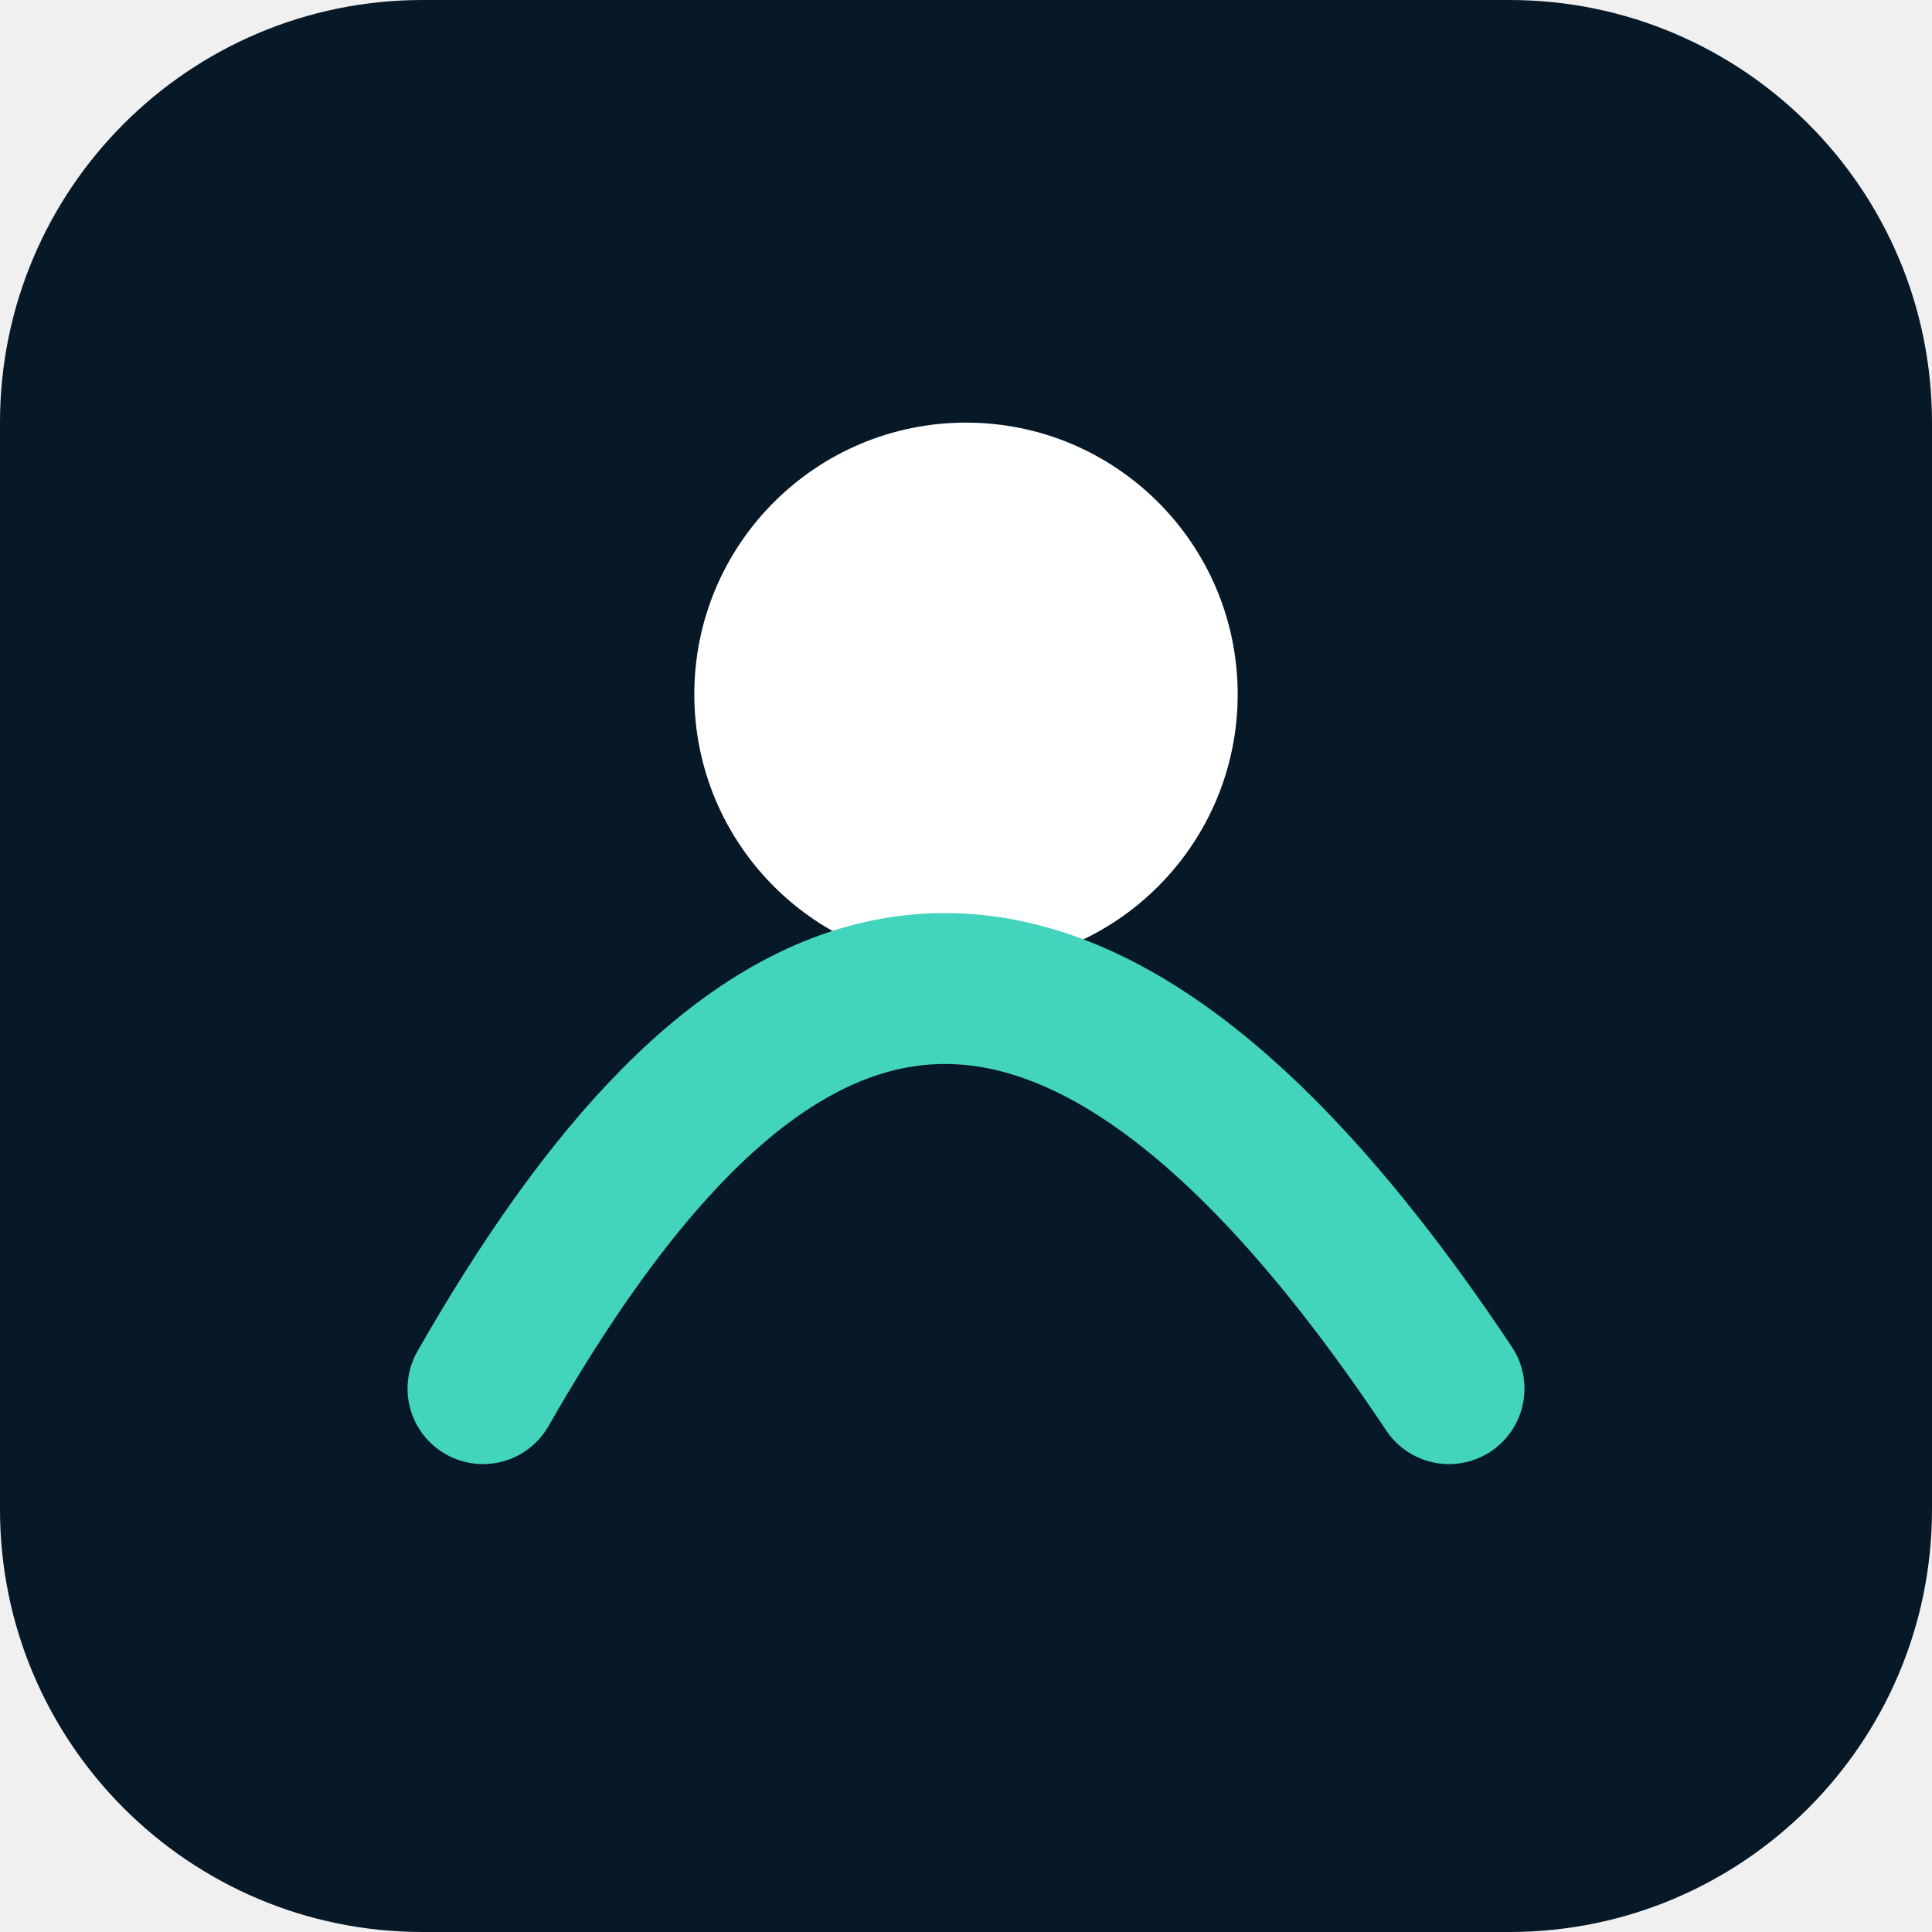
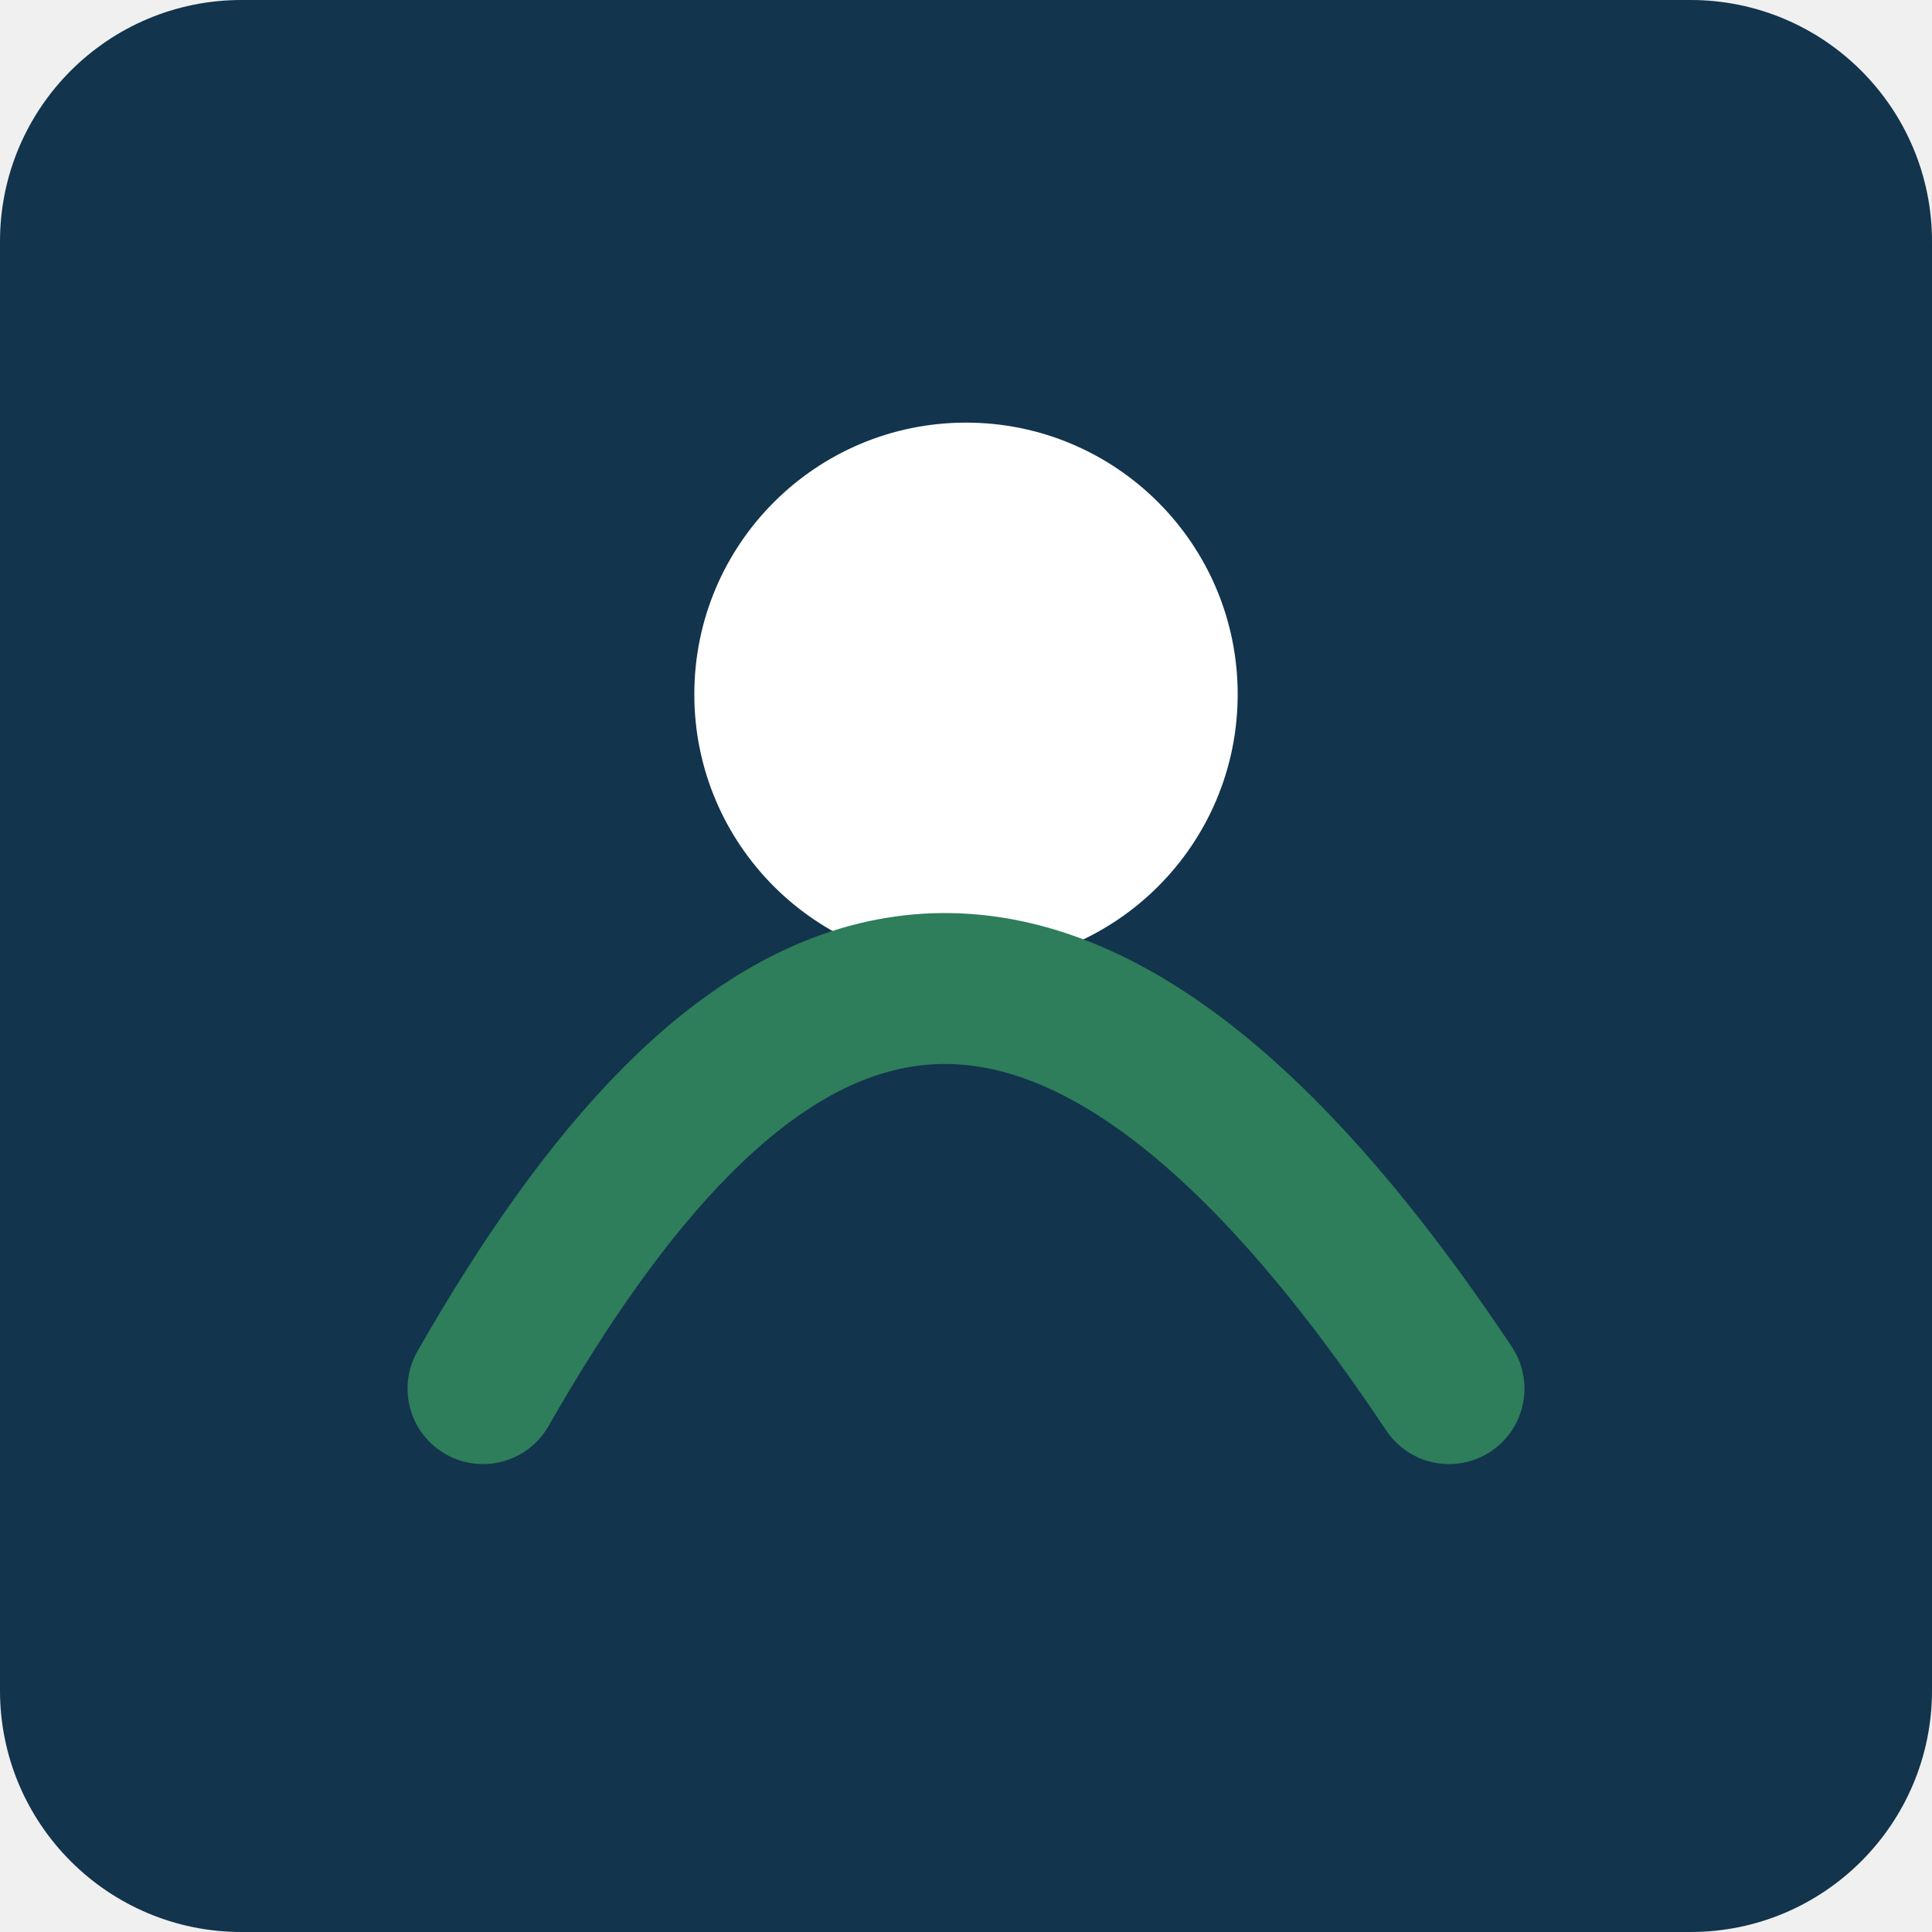
<svg xmlns="http://www.w3.org/2000/svg" viewBox="0 0 64 64">
-   <rect width="64" height="64" rx="14" fill="#071827" />
+   <rect width="64" height="64" rx="8" fill="#12344D" />
  <circle cx="32" cy="23" r="9" fill="#ffffff" />
-   <path d="M16 46c8-14 18-21 32 0" fill="none" stroke="#42d4bc" stroke-width="5" stroke-linecap="round" />
+   <path d="M16 46c8-14 18-21 32 0" fill="none" stroke="#2E7D5B" stroke-width="5" stroke-linecap="round" />
</svg>
